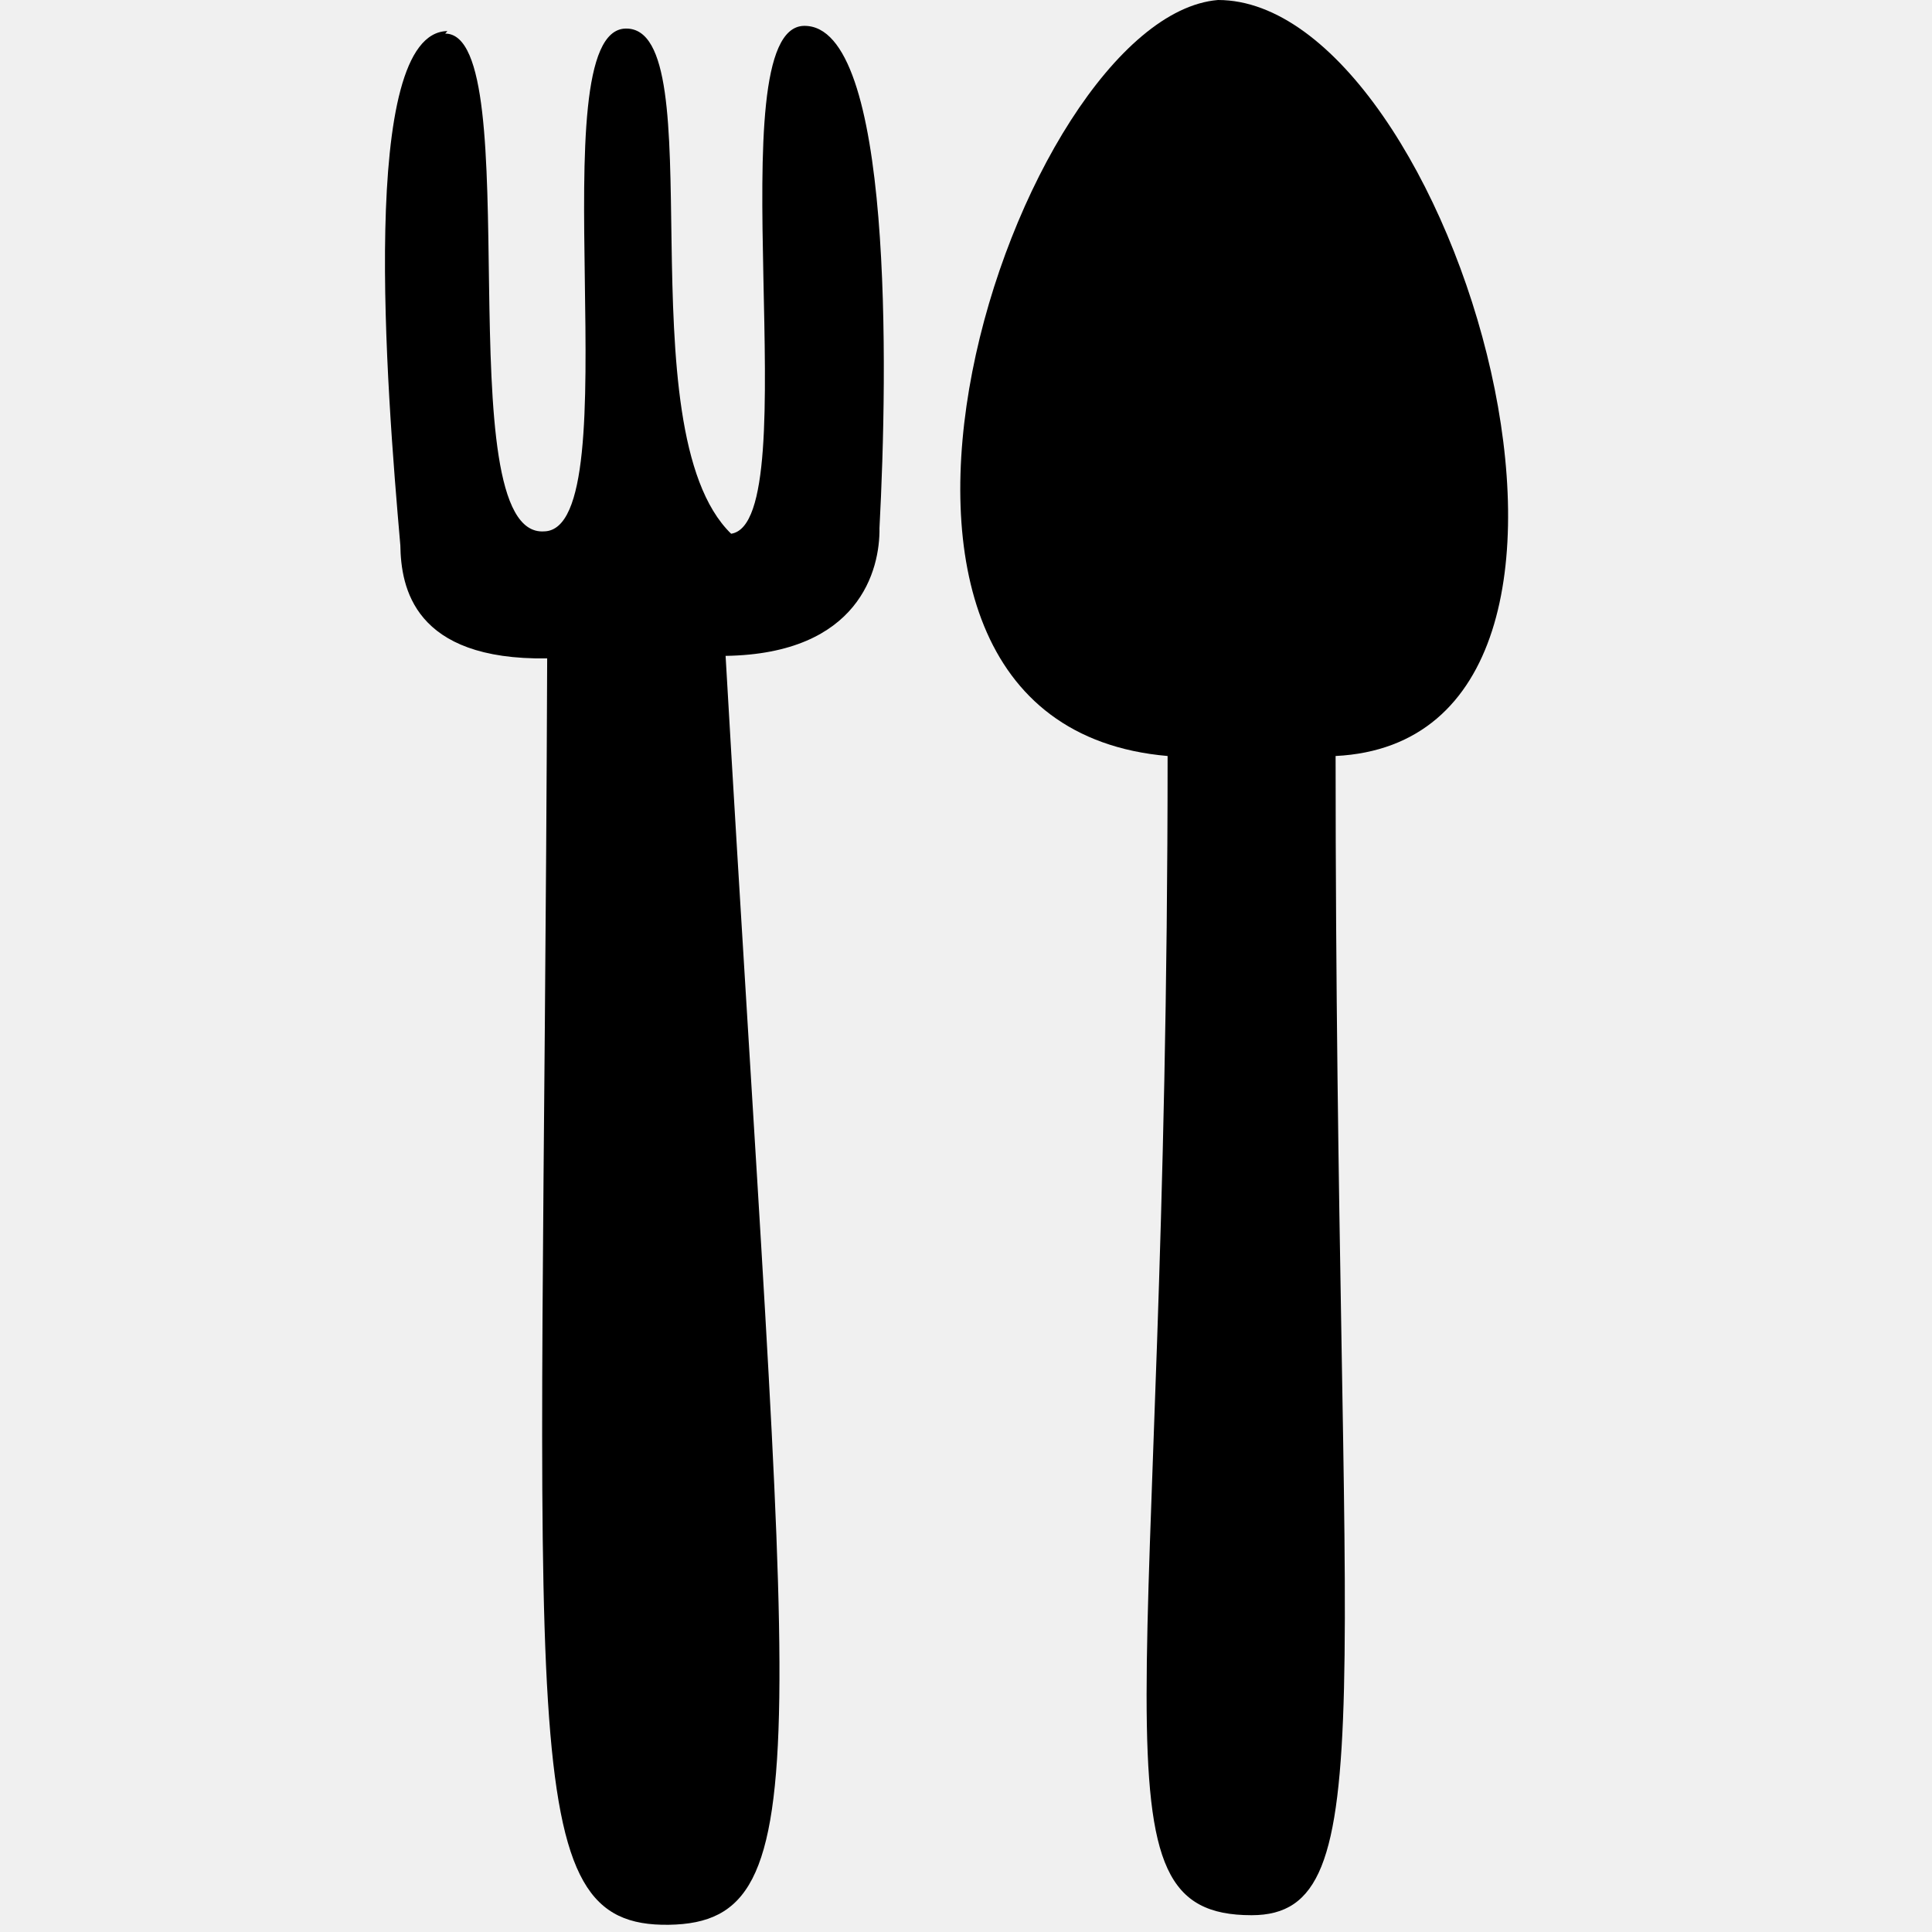
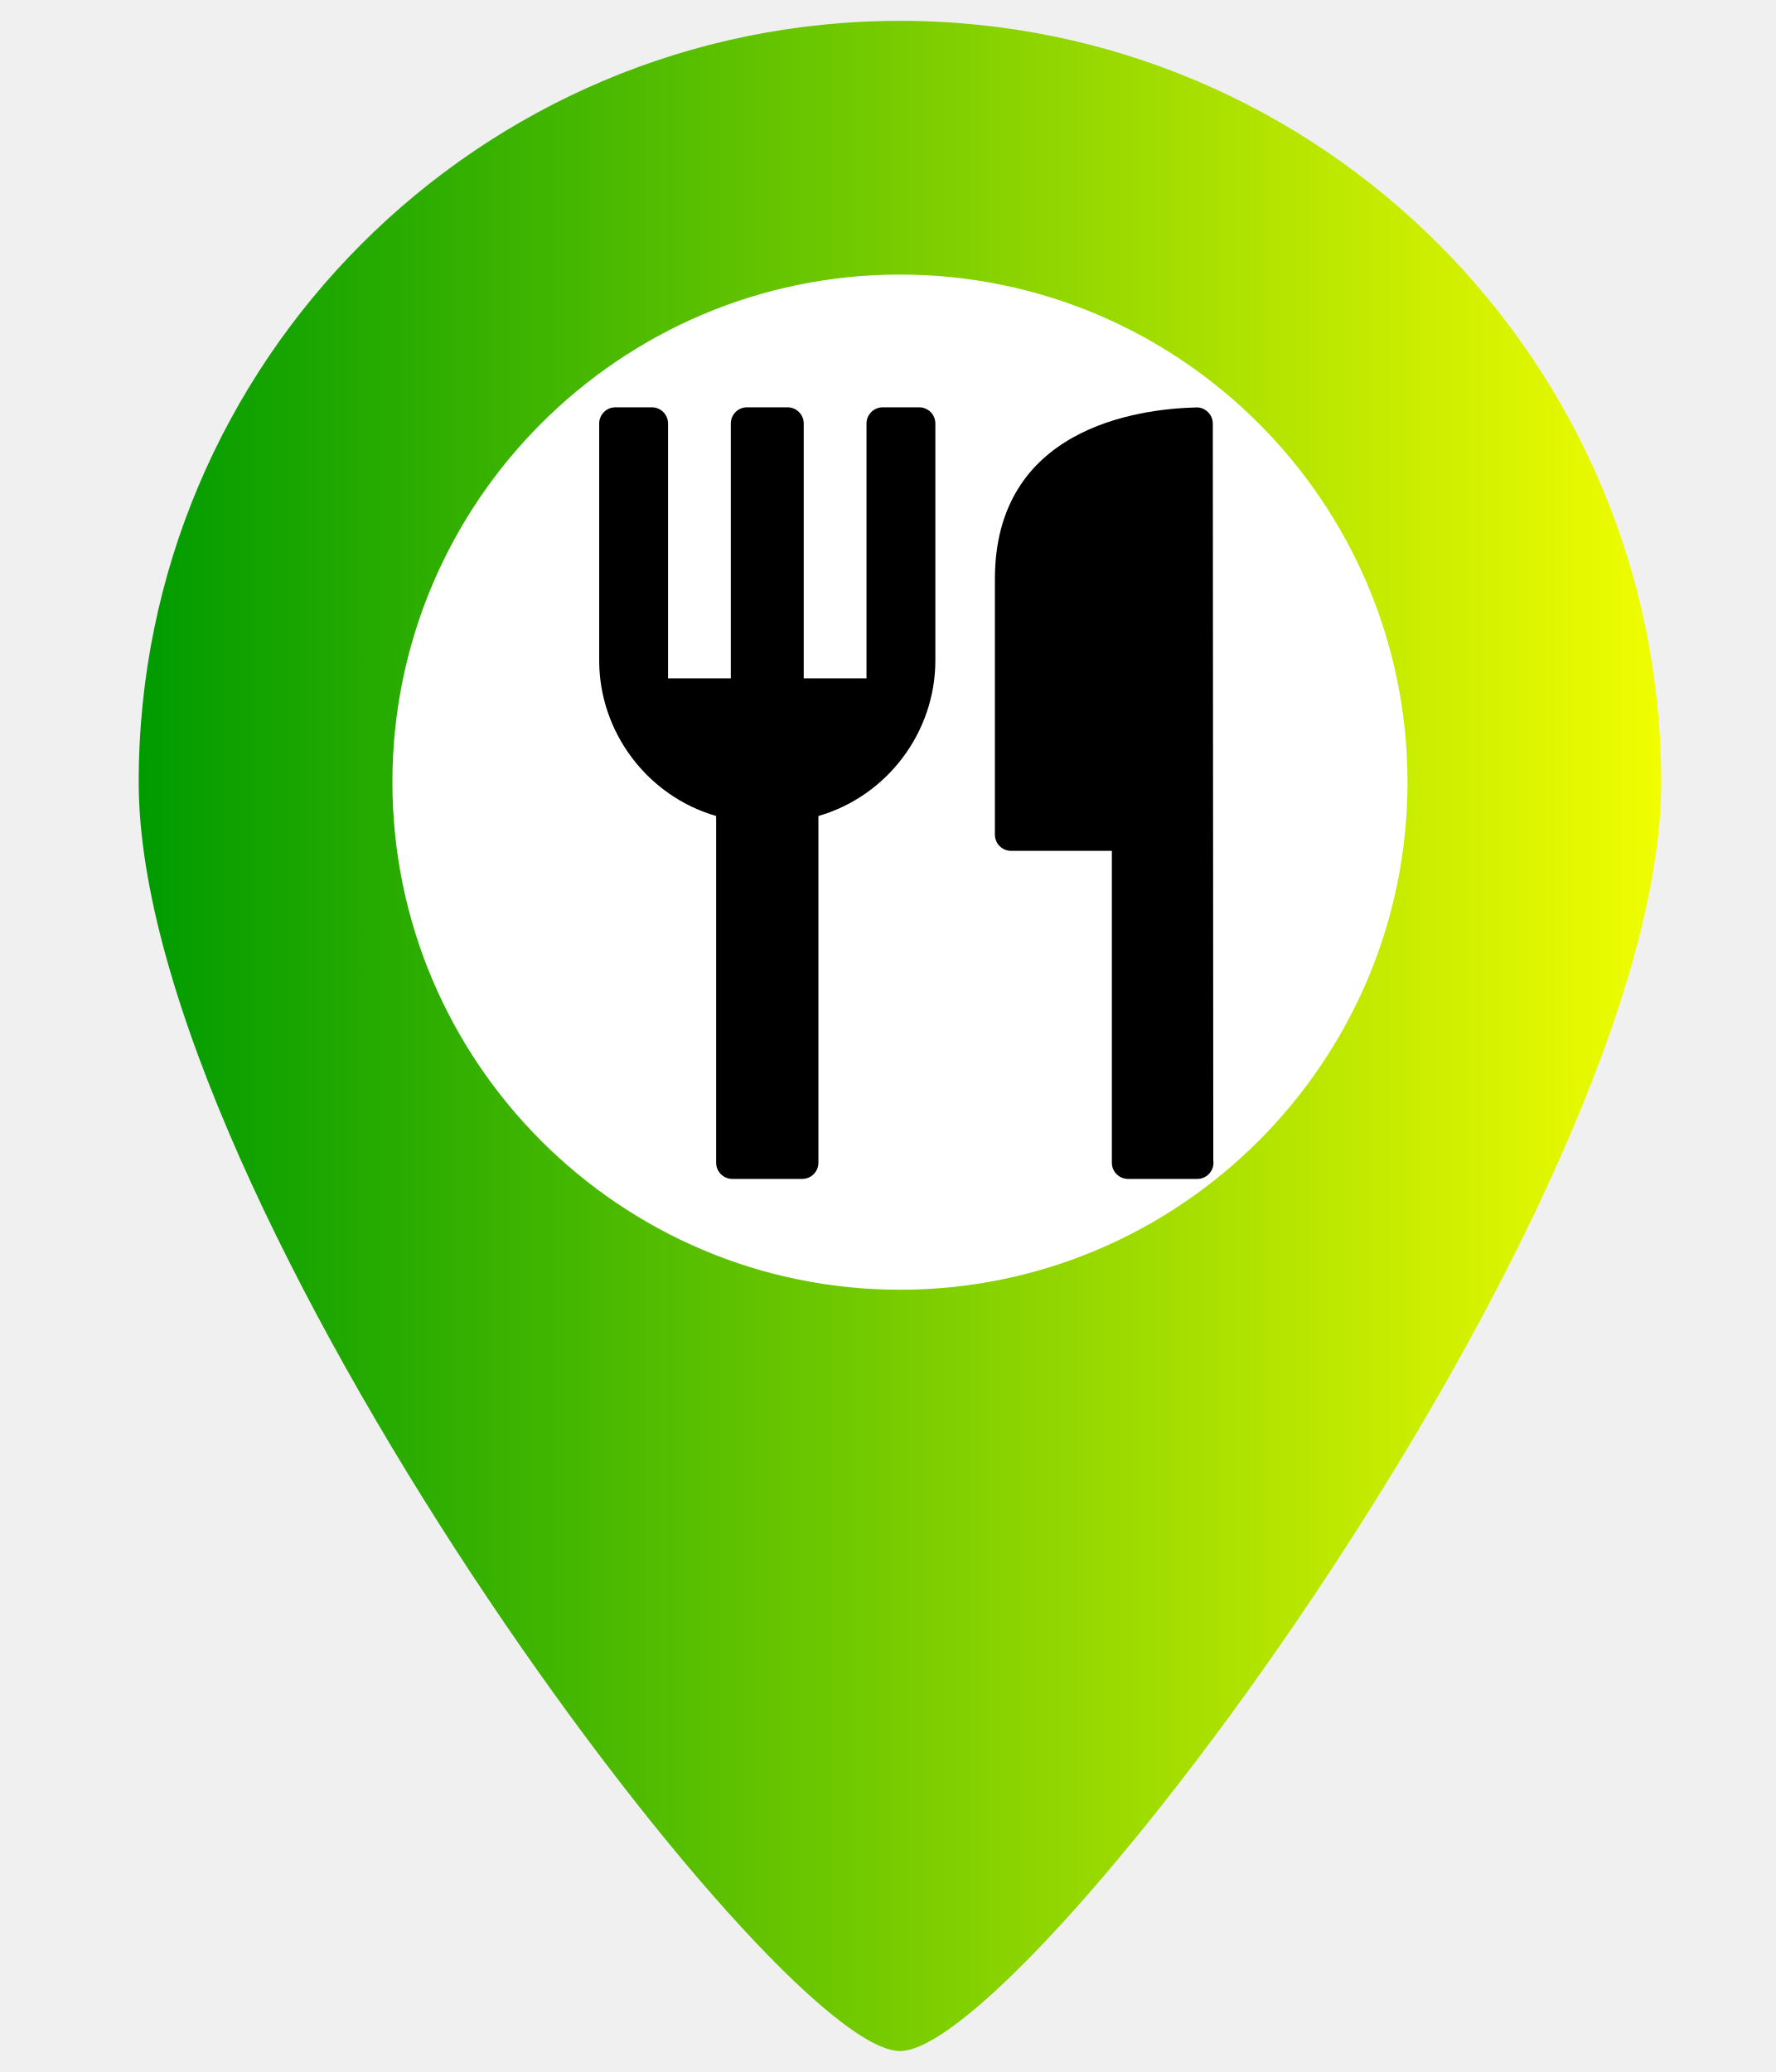
- <svg xmlns="http://www.w3.org/2000/svg" version="1.1" baseProfile="full" width="20" id="symbol-restaurant" viewBox="10 0 90 115" fill="black" stroke="none" height="20">
-   <path d="m 24.13,1.85 c -5.30,0.08 -3.62,21.26 -2.80,30.61 0.04,2.49 0.78,6.85 8.74,6.73 -0.24,64.88 -2.05,75.51 7.24,75.38 9.29,-0.14 7.12,-10.71 3.38,-75.53 7.96,-0.12 9.20,-5.13 9.16,-7.62 C 50.35,22.05 50.67,1.46 45.36,1.54 40.06,1.62 45.65,31.08 41.02,31.77 34.61,25.54 40.06,1.62 34.75,1.70 29.44,1.77 35.18,31.55 29.88,31.63 24,32 29,2 24,2 z" />
-   <path d="m 77,45 c 0,56 3,69 -5,69 -10,0 -5,-12 -5,-69 C 44,43 58,1 70,0 84,0 97,44 77,45 z" />
+ <svg xmlns="http://www.w3.org/2000/svg" xmlns:xlink="http://www.w3.org/1999/xlink" version="1.1" id="svg4160" viewBox="0 0 30 35" height="35" width="30">
+   <defs id="defs4162">
+     <linearGradient gradientTransform="matrix(0.06698171,0,0,0.06698171,-1.94452,0.35178)" gradientUnits="userSpaceOnUse" xlink:href="#linearGradient4587" id="linearGradient4304-5" y2="256" x2="448" y1="256" x1="64" />
+     <linearGradient id="linearGradient4587">
+       <stop offset="0" style="stop-color:#009b00;stop-opacity:1" id="stop4589" />
+       <stop offset="1" style="stop-color:#f1fd00;stop-opacity:1" id="stop4591" />
+     </linearGradient>
+     <linearGradient xlink:href="#linearGradient4587" id="linearGradient4164" x1="2.342" y1="17.499" x2="28.063" y2="17.499" gradientUnits="userSpaceOnUse" />
+   </defs>
+   <circle style="fill:#ffffff;stroke:#ffffff;stroke-width:0.253" id="path3408" cx="15.556" cy="13.433" r="9.92" />
+   <path style="fill:url(#linearGradient4164);fill-opacity:1.0" id="path2994-5" d="m 15.203,0.352 c -7.102,0 -12.86,5.758 -12.86,12.86 0,7.102 10.717,21.434 12.86,21.434 2.143,0 12.86,-14.332 12.86,-21.434 0,-7.102 -5.758,-12.86 -12.86,-12.86 z m 0,21.434 c -4.729,0 -8.574,-3.847 -8.574,-8.574 0,-4.726 3.845,-8.574 8.574,-8.574 4.729,0 8.574,3.847 8.574,8.574 0,4.726 -3.845,8.574 -8.574,8.574 z" />
+   <g id="g3989" transform="matrix(0.1368384,0,0,0.1368384,8.793732,6.880361)">
+     <g id="g3945">
+       <g id="g3947">
+         <path id="path3949" d="m 49.208,0 -4.5,0 c -1.104,0 -2,0.895 -2,2 l 0,31.457 -7.75,0 0,-31.457 c 0,-1.105 -0.895,-2 -2,-2 l -5,0 c -1.104,0 -2,0.895 -2,2 l 0,31.457 -7.75,0 0,-31.457 c 0,-1.105 -0.895,-2 -2,-2 l -4.5,0 c -1.104,0 -2,0.895 -2,2 l 0,29.25 c 0,8.844 5.938,16.74 14.438,19.199 l 0,42.801 c 0,1.104 0.896,2 2,2 l 8.625,0 c 1.105,0 2,-0.896 2,-2 l 0,-42.801 C 45.273,47.99 51.209,40.094 51.209,31.25 L 51.209,2 C 51.208,0.895 50.314,0 49.208,0 Z" />
+         <path id="path3951" d="M 85.521,92.965 85.46,2.012 C 85.46,1.473 85.241,0.957 84.855,0.58 84.468,0.205 83.954,-0.01 83.409,0.014 75.937,0.207 58.558,2.66 58.558,21.217 l 0,31.535 c 0,0.531 0.211,1.039 0.586,1.414 0.375,0.375 0.885,0.586 1.414,0.586 0,0 0,0 0.002,0 l 12.437,-0.004 0,38.502 c 0,1.104 0.896,2 2,2 l 8.524,0 c 0.008,0 0.017,0 0.021,0 1.104,0 2,-0.896 2,-2 -0.001,-0.098 -0.009,-0.193 -0.021,-0.285 z" />
+       </g>
+     </g>
+     <g id="g3953" />
+     <g id="g3955" />
+     <g id="g3957" />
+     <g id="g3959" />
+     <g id="g3961" />
+     <g id="g3963" />
+     <g id="g3965" />
+     <g id="g3967" />
+     <g id="g3969" />
+     <g id="g3971" />
+     <g id="g3973" />
+     <g id="g3975" />
+     <g id="g3977" />
+     <g id="g3979" />
+     <g id="g3981" />
+   </g>
</svg>
